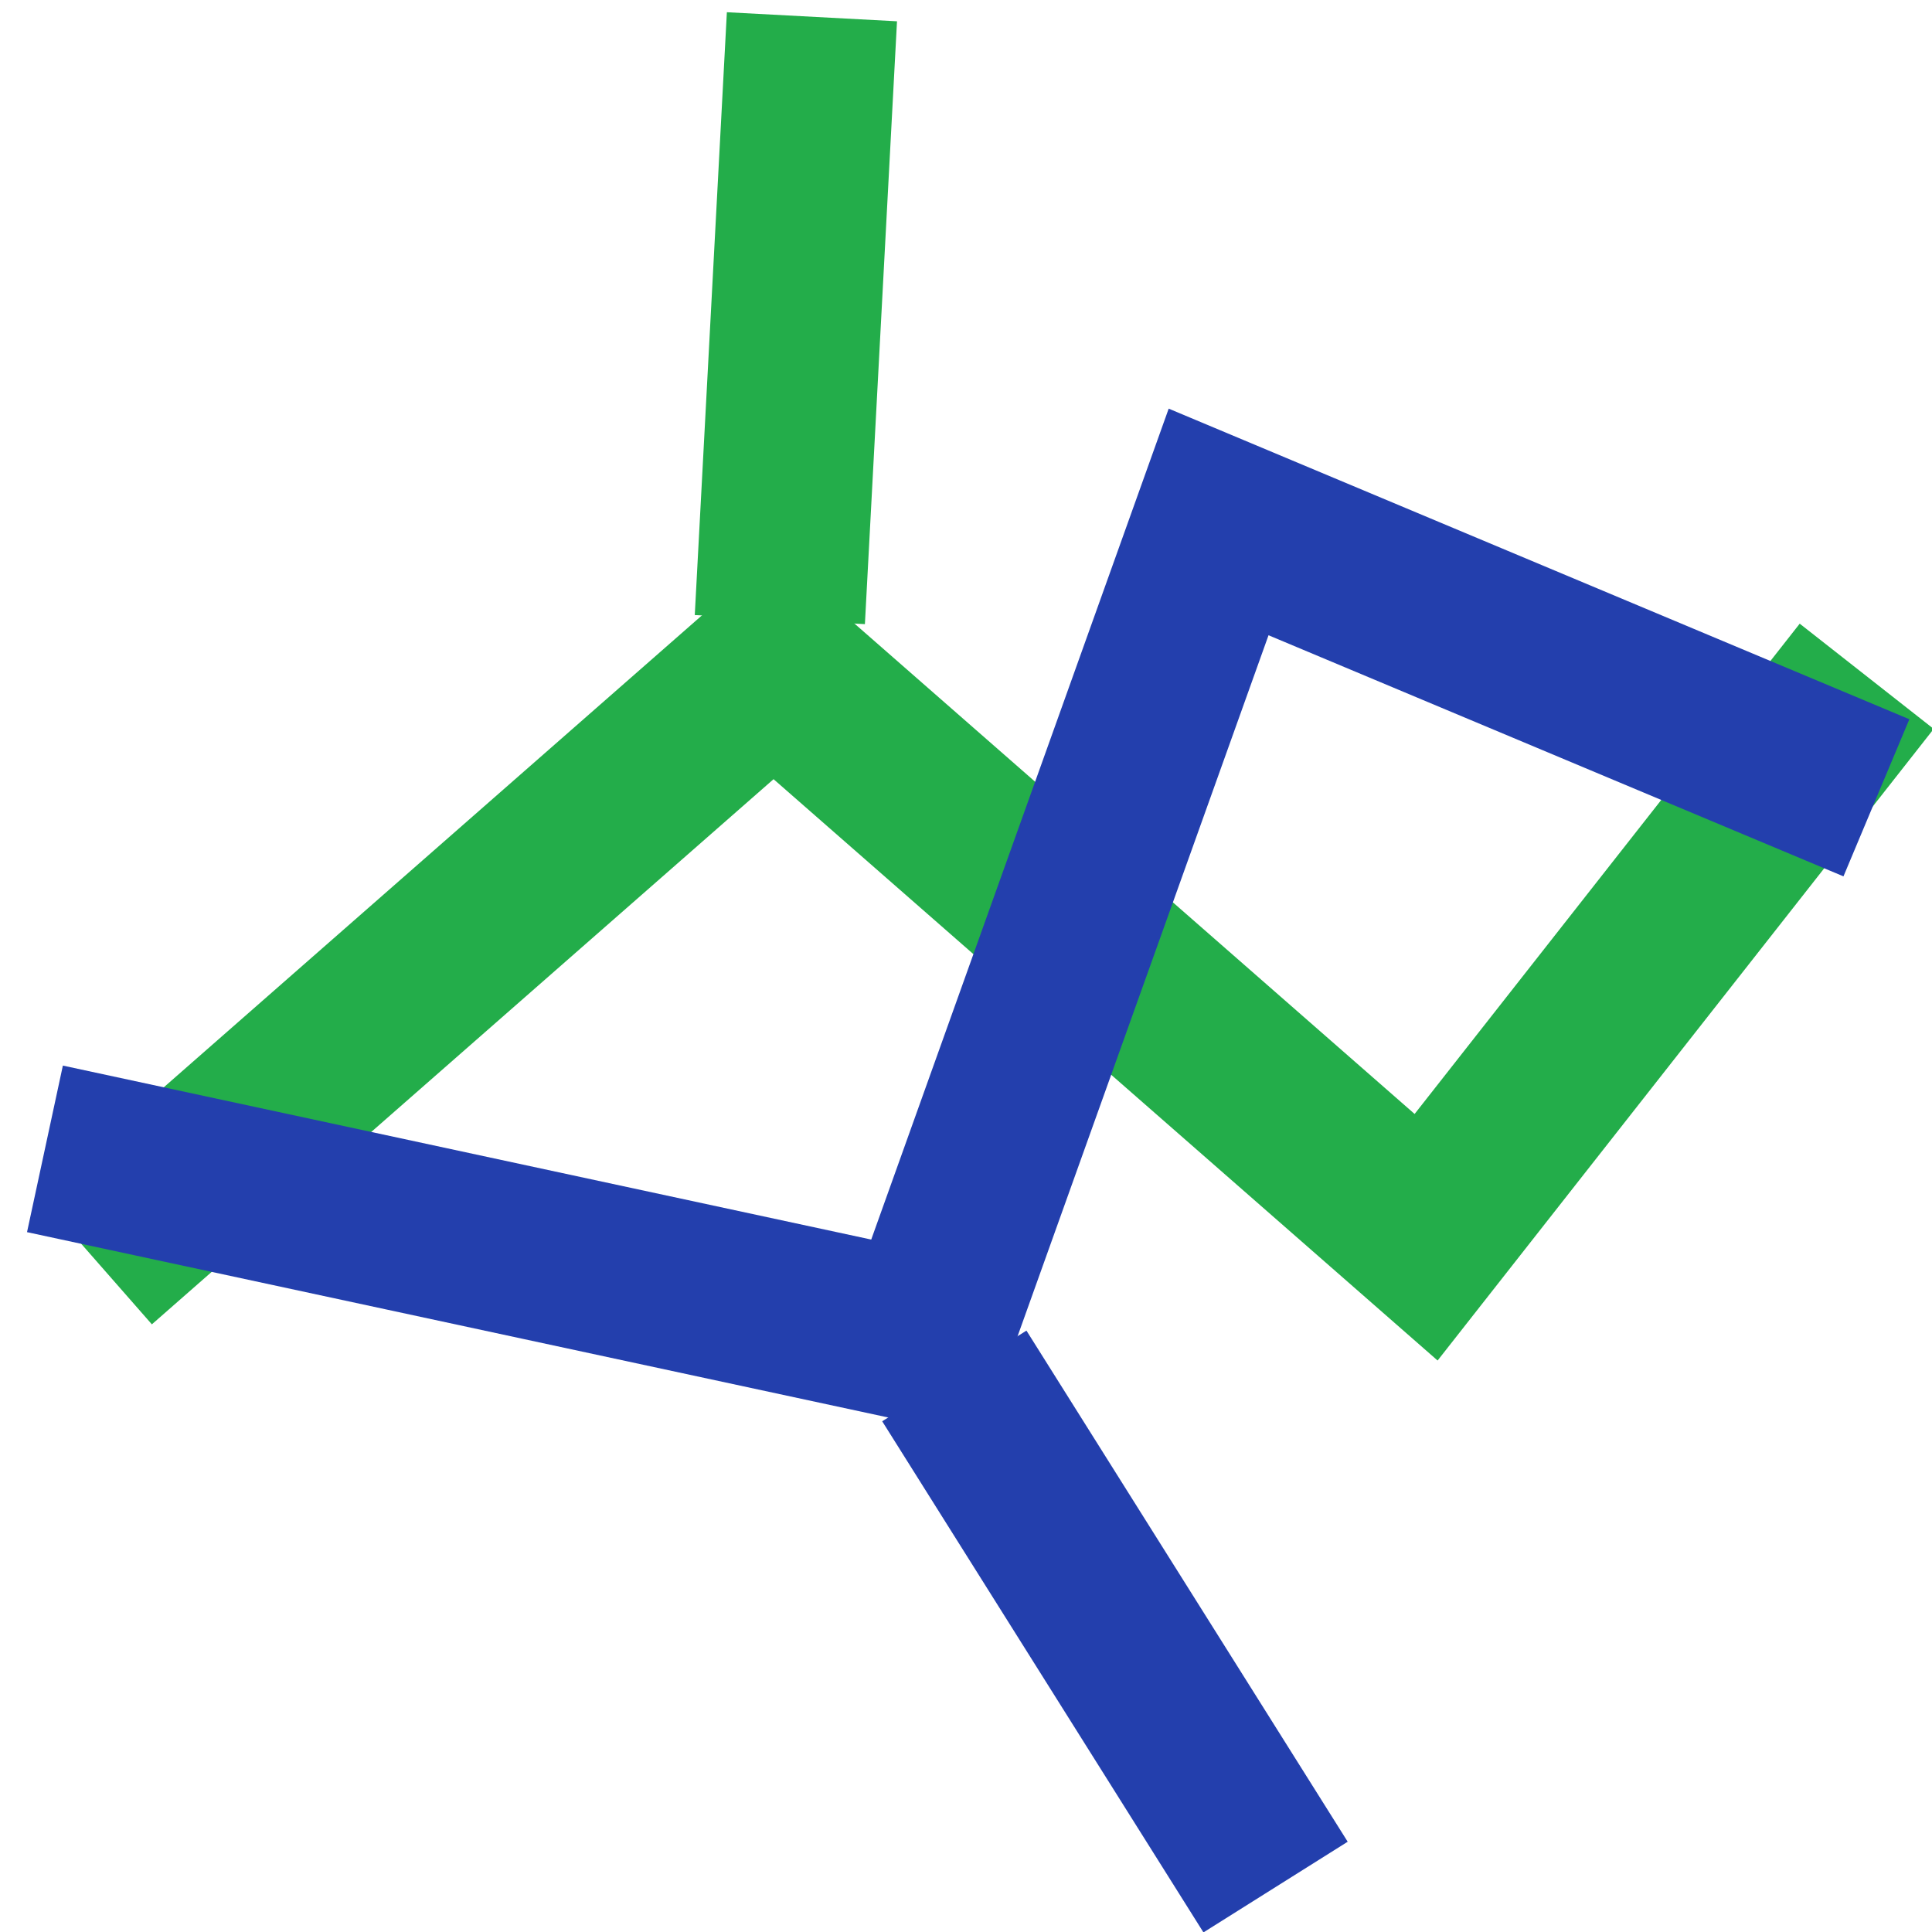
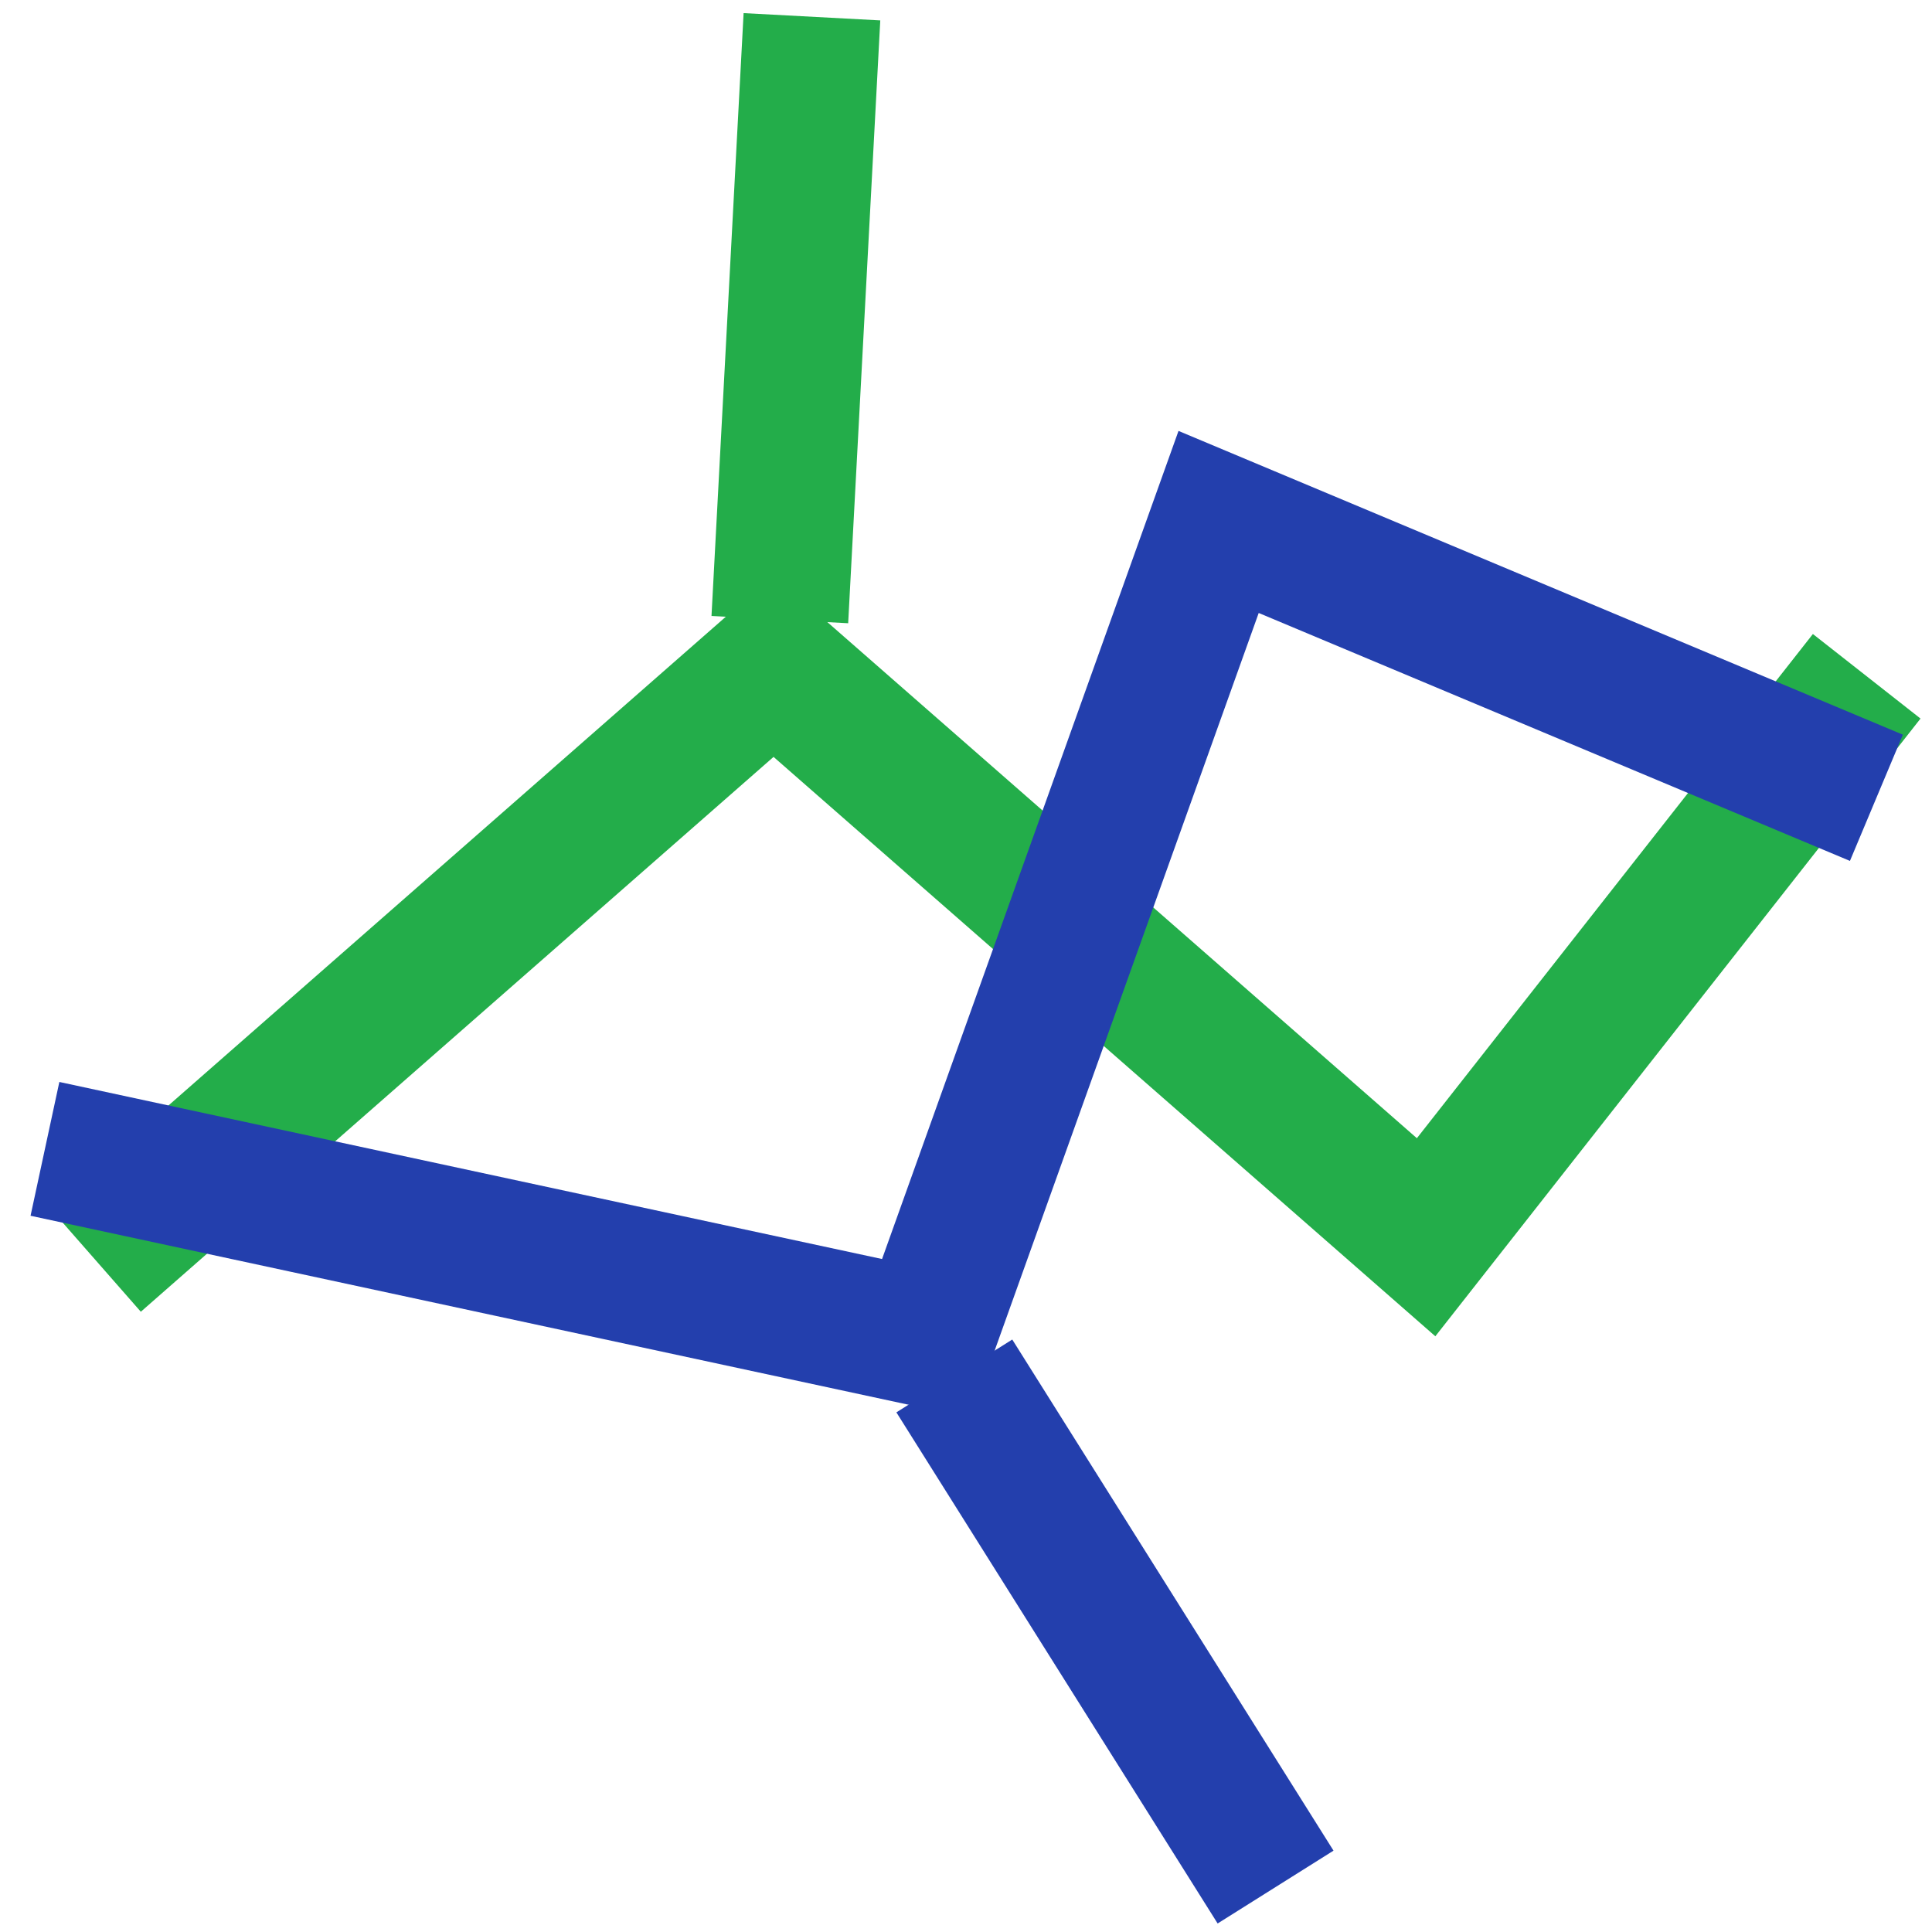
<svg xmlns="http://www.w3.org/2000/svg" id="svg2160" height="48" width="48" version="1.1">
  <defs id="defs2162">
    <marker style="overflow:visible" id="TriangleOutS" refX="0" refY="0" orient="auto">
      <path transform="scale(0.2,0.2)" style="fill-rule:evenodd;stroke:#000000;stroke-width:1pt;marker-start:none" d="m 5.77,0 -8.65,5 0,-10 8.65,5 z" id="path3674" />
    </marker>
    <marker style="overflow:visible" id="TriangleOutL" refX="0" refY="0" orient="auto">
      <path transform="scale(0.8,0.8)" style="fill-rule:evenodd;stroke:#000000;stroke-width:1pt;marker-start:none" d="m 5.77,0 -8.65,5 0,-10 8.65,5 z" id="path3680" />
    </marker>
  </defs>
  <g id="layer1" transform="translate(0,32)">
-     <g style="fill:none;stroke:#23ad4a;stroke-width:1.5;stroke-miterlimit:4;stroke-opacity:1" transform="matrix(2.81866,0.1352245,-0.1352245,2.81866,-40.2672,-59.88416)" id="g3025">
-       <path style="stroke-linecap:butt;stroke-linejoin:miter" d="m 16.1,20.229 5.71,-5.513 5.98,4.749 3.638,-5.119" id="path3021" />
-       <path style="stroke-linecap:butt;stroke-linejoin:miter" d="M 21.874,8.991 21.846,14.306" id="path3023" />
+     <g style="fill:none;stroke:#23ad4a;stroke-width:1.205;stroke-miterlimit:4;stroke-opacity:1;stroke-dasharray:none" transform="matrix(2.81866,0.1352245,-0.1352245,2.81866,-40.2672,-59.88416)" id="g3025">
+       <path style="stroke-linecap:butt;stroke-linejoin:miter;stroke-width:1.205;stroke-miterlimit:4;stroke-dasharray:none" d="m 16.1,20.229 5.71,-5.513 5.98,4.749 3.638,-5.119" id="path3021" />
+       <path style="stroke-linecap:butt;stroke-linejoin:miter;stroke-width:1.205;stroke-miterlimit:4;stroke-dasharray:none" d="M 21.874,8.991 21.846,14.306" id="path3023" />
    </g>
-     <g style="fill:none;stroke:#233fad;stroke-width:1.5;stroke-miterlimit:4;stroke-opacity:1" transform="matrix(2.397057,-1.489045,-1.489045,-2.397057,-7.353991,69.00693)" id="g2074">
-       <path style="stroke-linecap:butt;stroke-linejoin:miter" d="m 16.1,20.229 5.71,-5.513 5.98,4.749 3.638,-5.119" id="path2076" />
-       <path style="stroke-linecap:butt;stroke-linejoin:miter" d="M 21.874,8.991 21.846,14.306" id="path2078" />
+     <g style="fill:none;stroke:#233fad;stroke-width:1.205;stroke-miterlimit:4;stroke-opacity:1;stroke-dasharray:none" transform="matrix(2.397057,-1.489045,-1.489045,-2.397057,-7.353991,69.00693)" id="g2074">
+       <path style="stroke-linecap:butt;stroke-linejoin:miter;stroke-width:1.205;stroke-miterlimit:4;stroke-dasharray:none" d="m 16.1,20.229 5.71,-5.513 5.98,4.749 3.638,-5.119" id="path2076" />
+       <path style="stroke-linecap:butt;stroke-linejoin:miter;stroke-width:1.205;stroke-miterlimit:4;stroke-dasharray:none" d="M 21.874,8.991 21.846,14.306" id="path2078" />
    </g>
  </g>
</svg>
